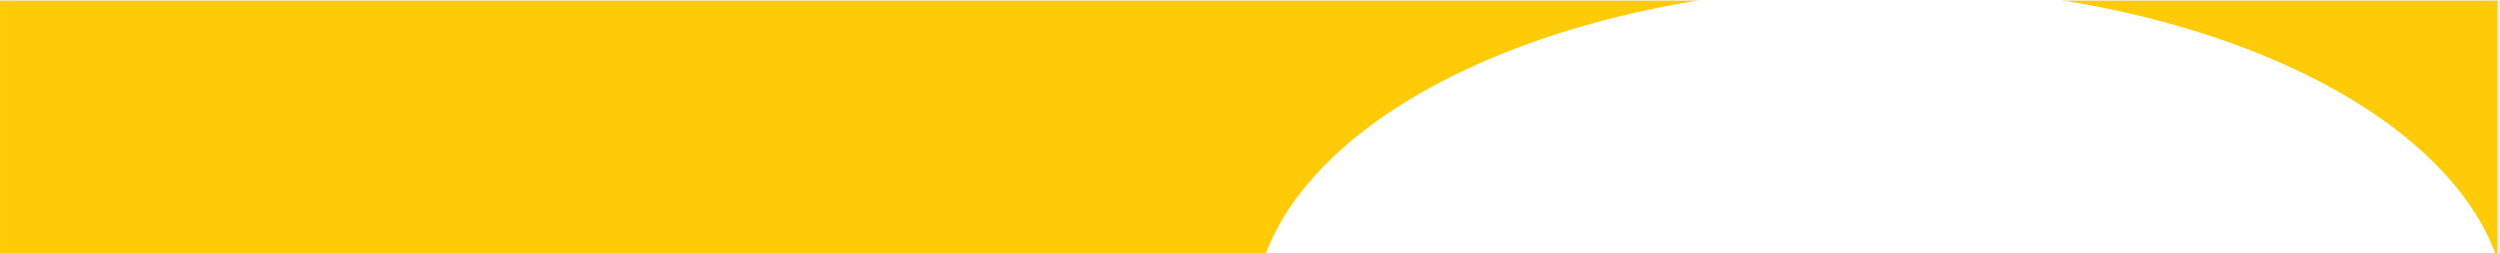
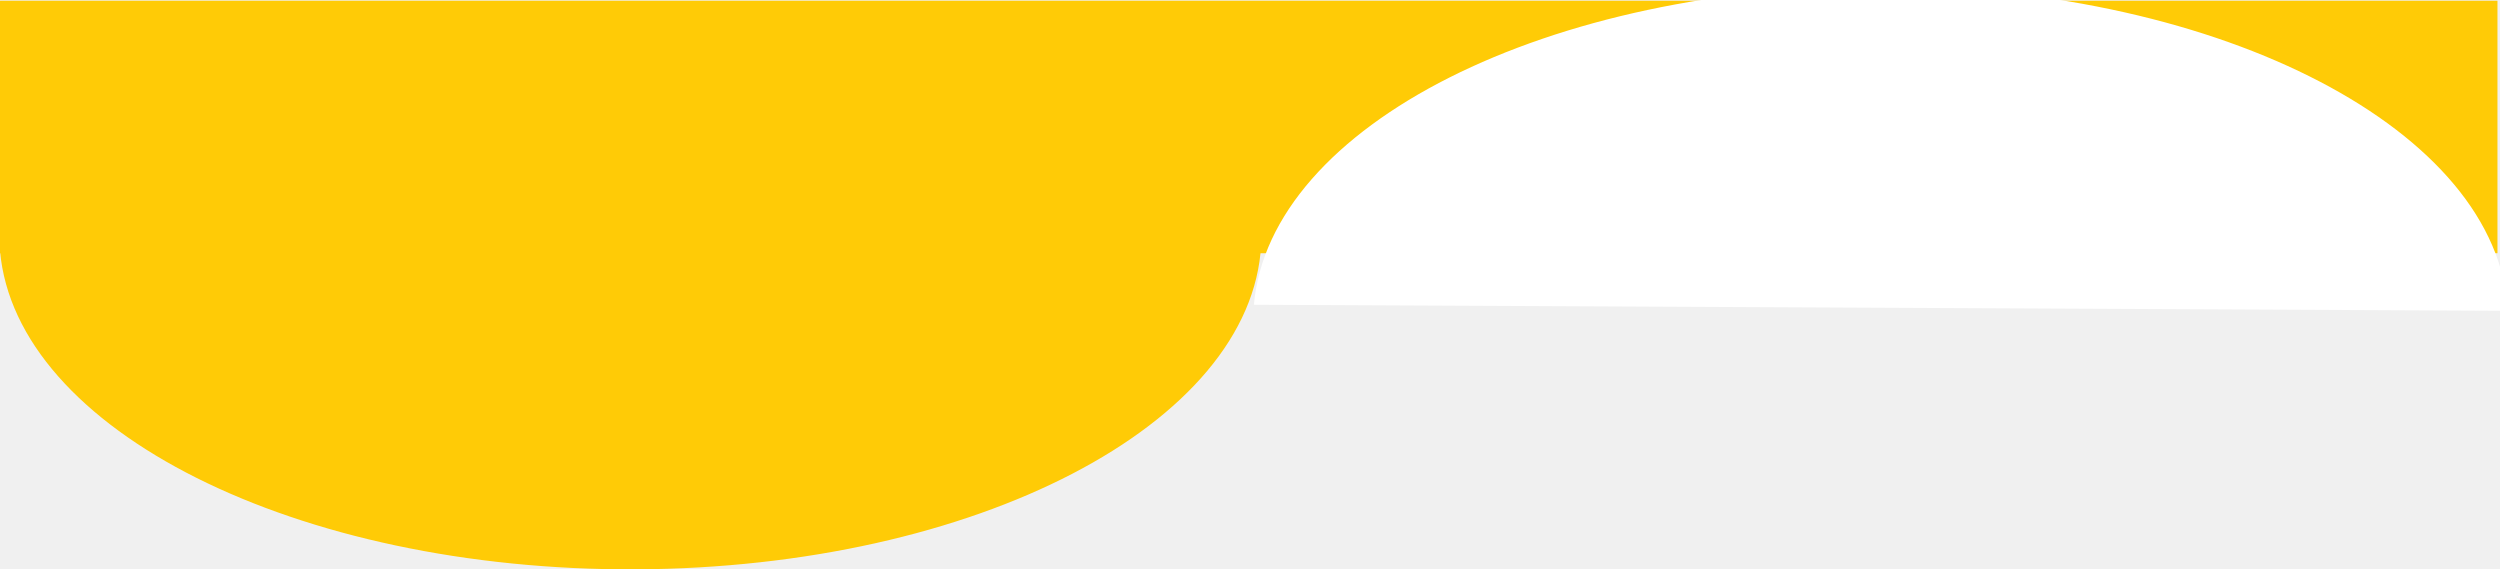
- <svg xmlns="http://www.w3.org/2000/svg" width="1980" height="200" version="1.1" viewBox="0 0 523.87 52.917">
-   <rect y=".151" width="523.35" height="52.917" fill="#ffcb06" opacity=".999" stroke-linejoin="bevel" stroke-width="4.724" style="paint-order:markers stroke fill" />
-   <path d="m264.28 51.274a132.23 70 0 0 1-130.99 68.031 132.23 70 0 0 1-133.29-66.767" fill="#ffcb06" opacity=".999" style="paint-order:markers stroke fill" />
-   <path transform="scale(1,-1)" d="m525.51-65.127a131.47 70 0 0 1-130.23 68.031 131.47 70 0 0 1-132.52-66.767" fill="#fff" opacity=".999" style="paint-order:markers stroke fill" />
+ <svg xmlns="http://www.w3.org/2000/svg" id="svg8" version="1.1" viewBox="0 0 523.875 119.063" height="450" width="1980">
+   <defs id="defs2" />
+   <g id="layer1">
+     <rect y="0.151" x="0" height="52.917" width="523.346" id="rect833" style="opacity:0.999;fill:#ffcb06;stroke-width:4.724;stroke-linejoin:bevel;paint-order:markers stroke fill" />
+     <path style="opacity:0.999;fill:#ffcb06;fill-opacity:1;stroke:none;stroke-width:5.638;stroke-linejoin:bevel;paint-order:markers stroke fill" id="path864-2" d="M 264.277,51.274 A 132.235,70 0 0 1 133.289,119.306 132.235,70 0 0 1 4.4709775e-6,52.539" />
+     <path transform="scale(1,-1)" d="M 525.51,-65.127 A 131.473,70 0 0 1 395.276,2.904 131.473,70 0 0 1 262.755,-63.863" id="path864-2-5" style="opacity:0.999;fill:#ffffff;fill-opacity:1;stroke:none;stroke-width:5.621;stroke-linejoin:bevel;paint-order:markers stroke fill" />
+   </g>
</svg>
